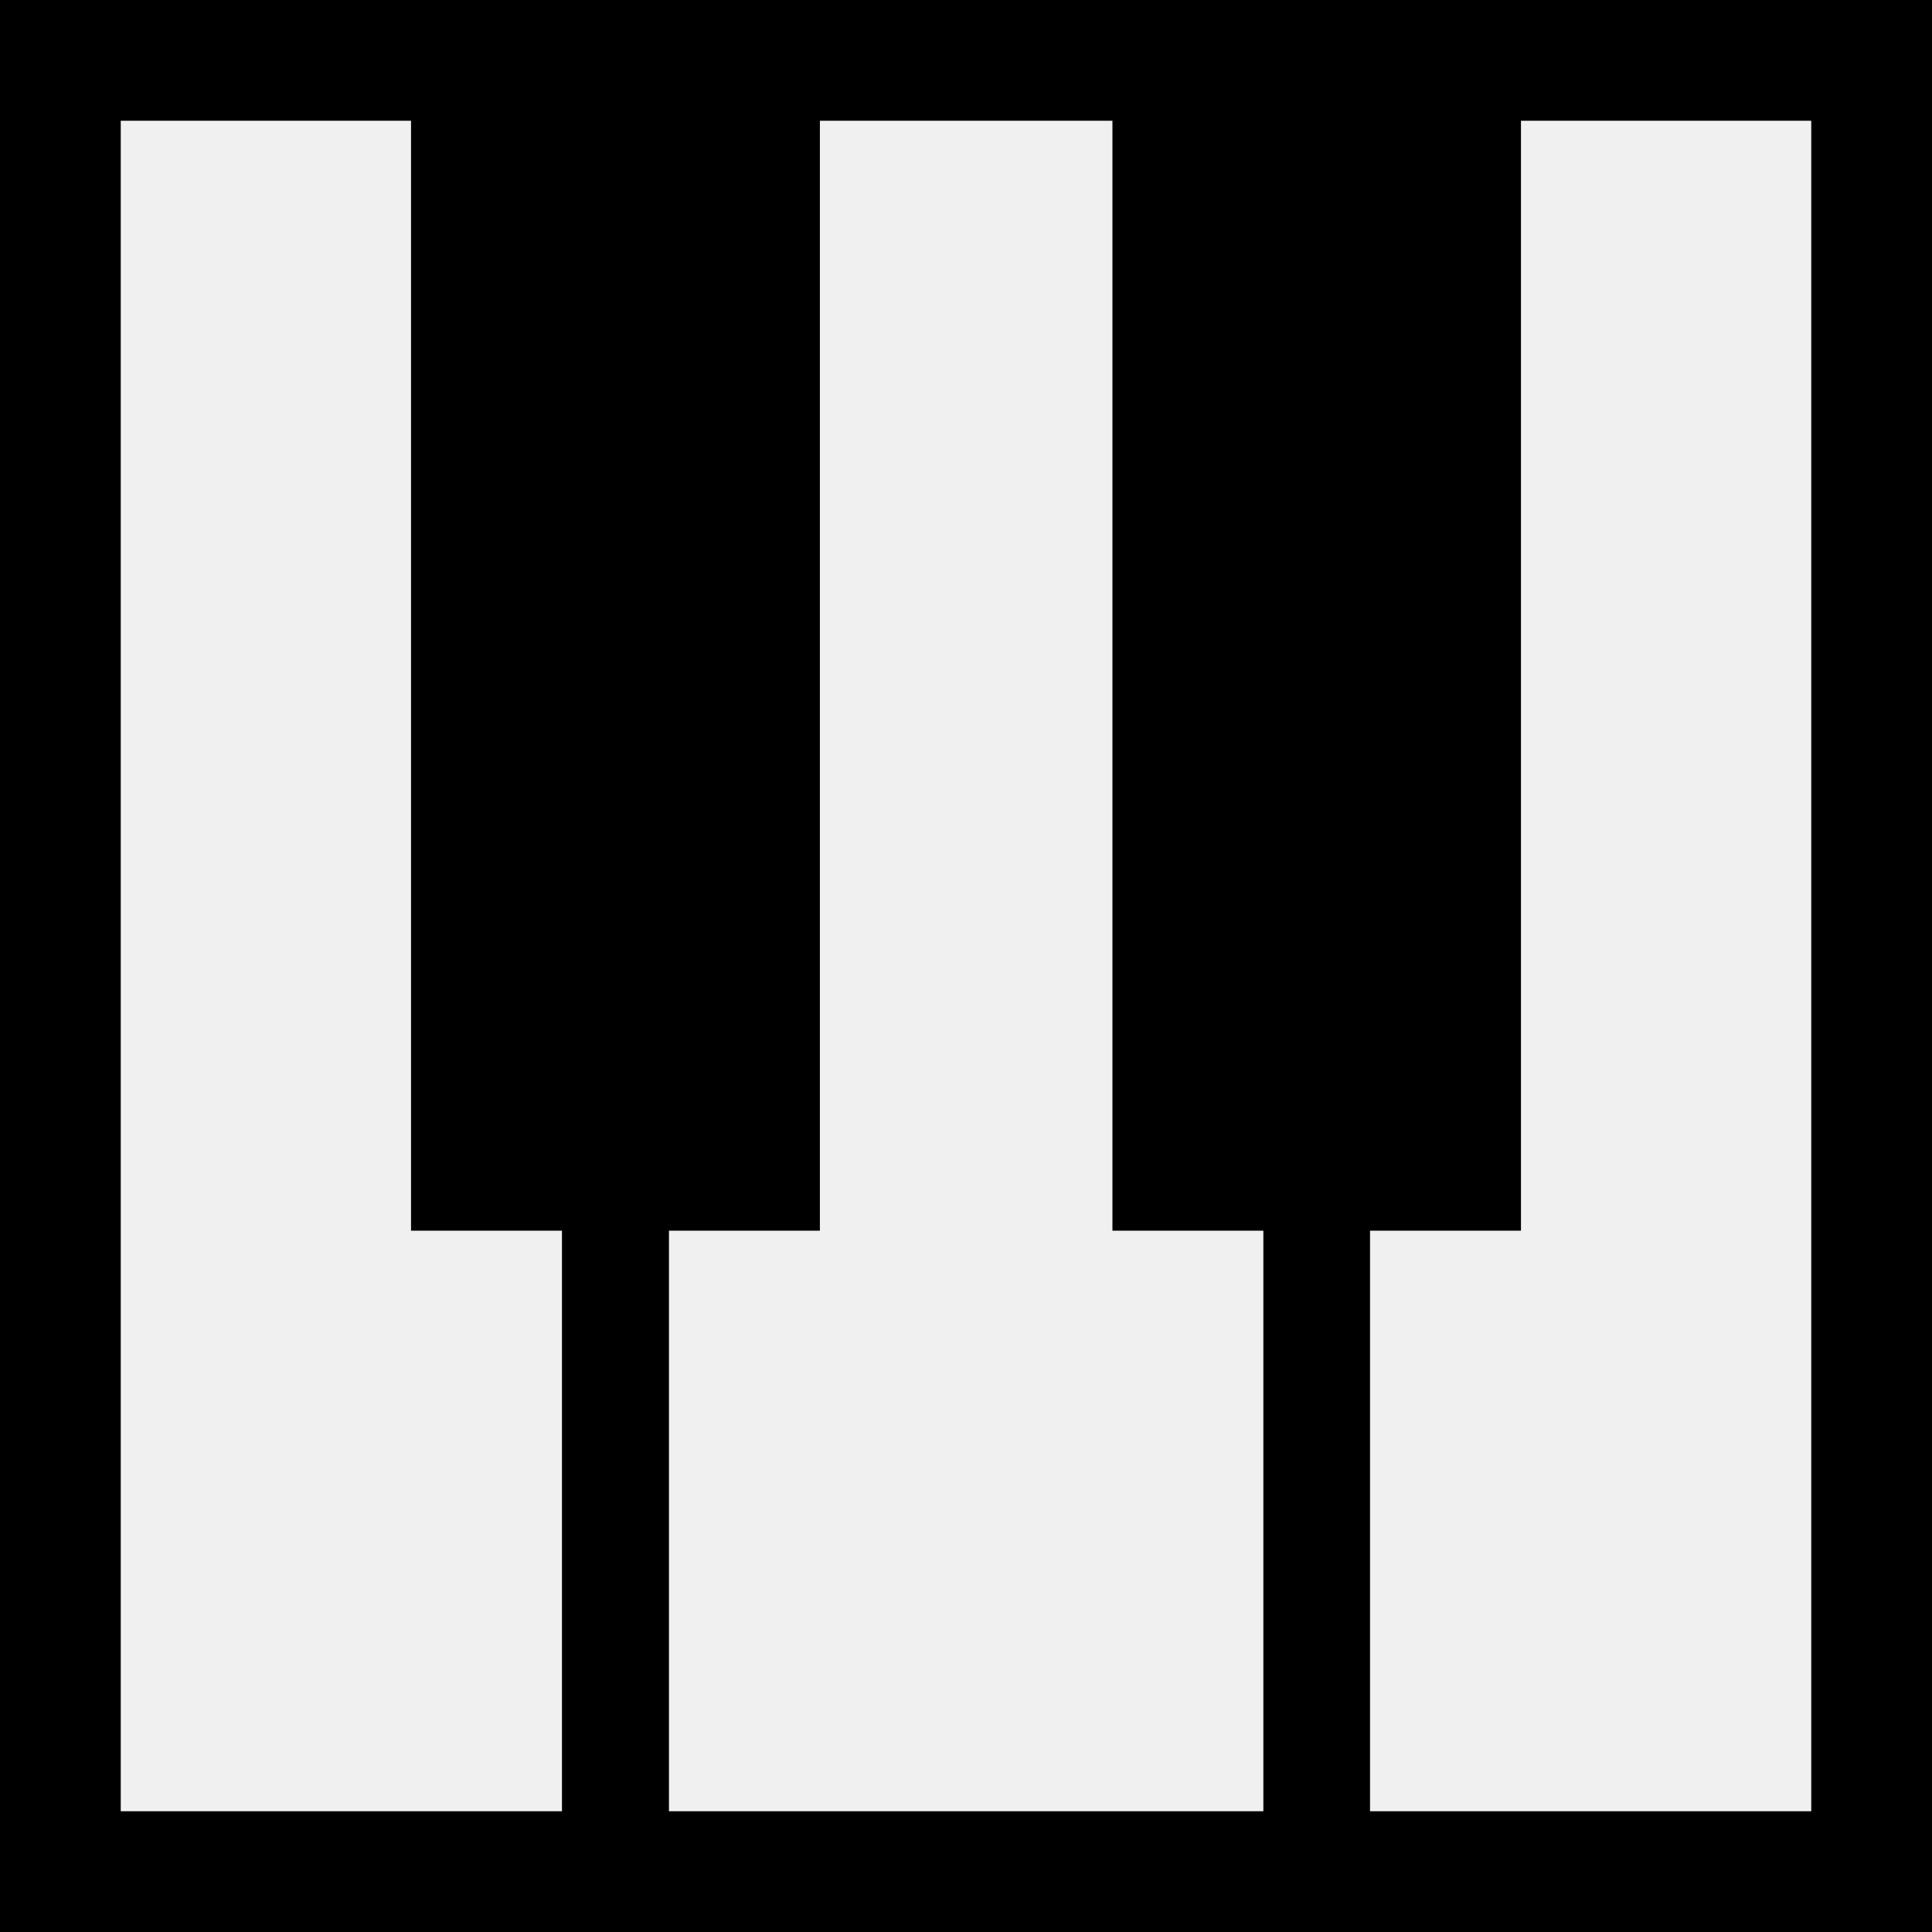
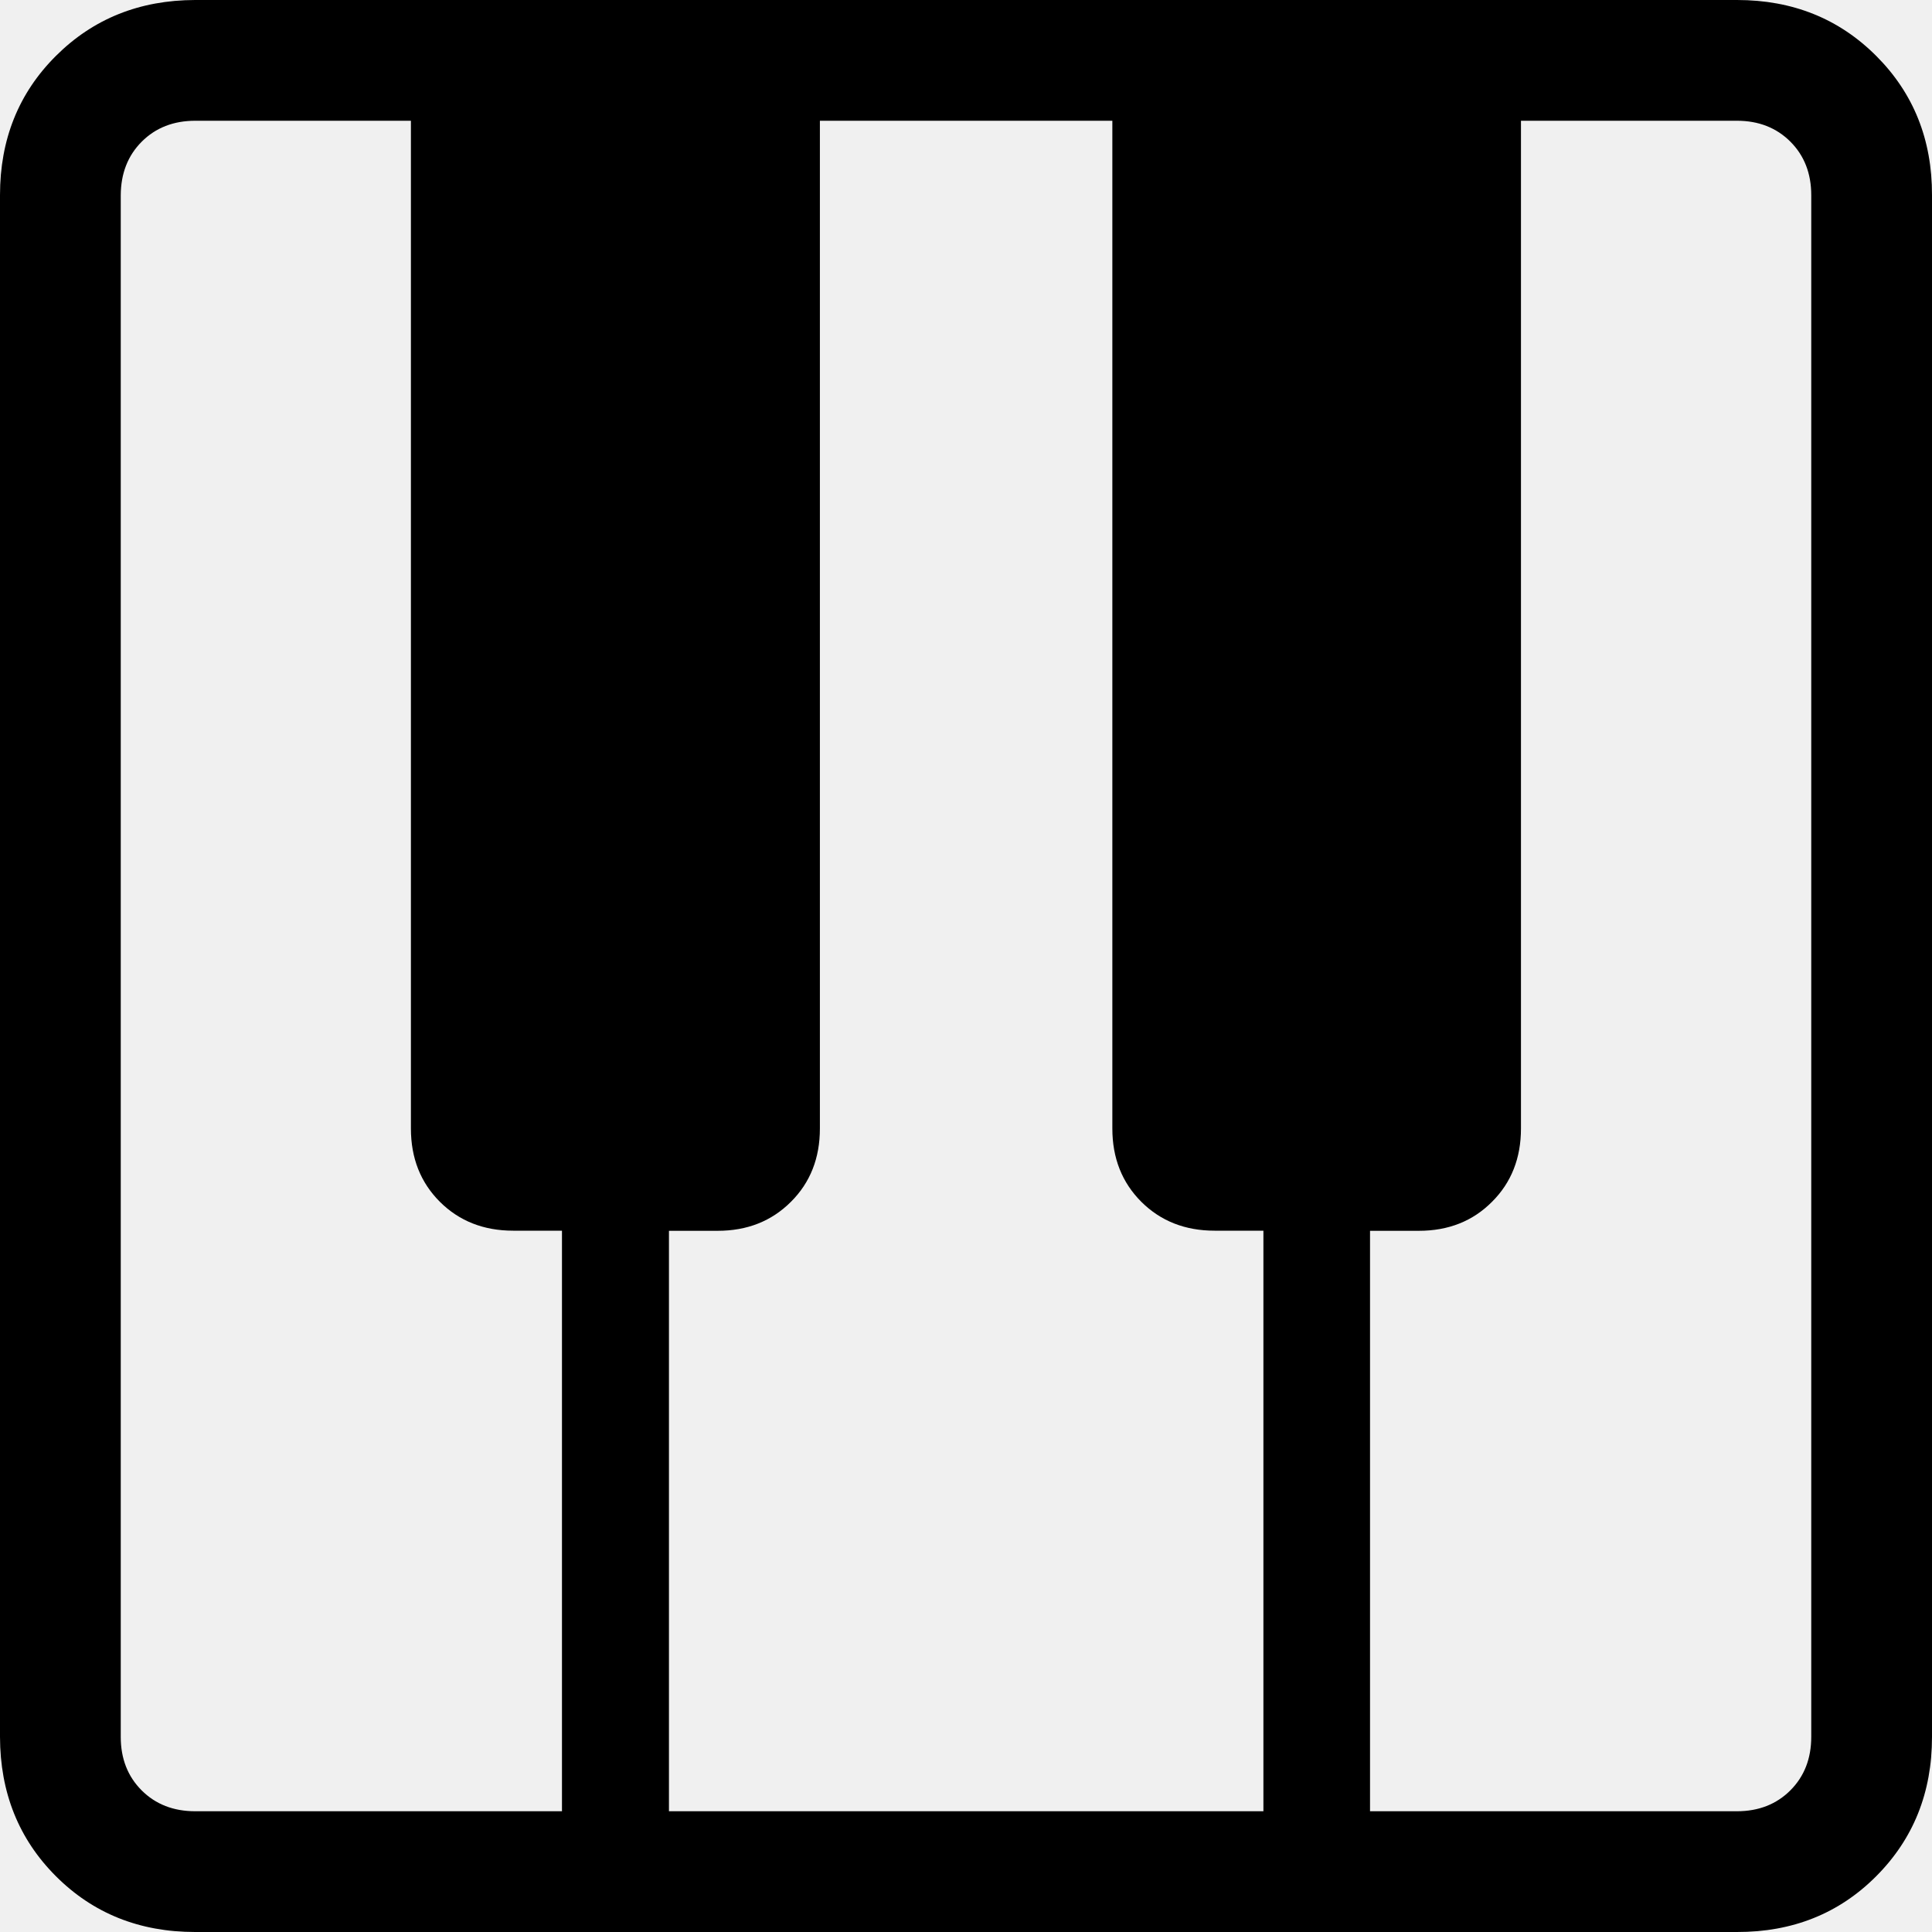
- <svg xmlns="http://www.w3.org/2000/svg" viewBox="0 0 24 24" fill="none">
-   <g clip-path="url(#clip0_137_250)">
-     <path d="M0 24V0H24V24H0ZM1.5 22.5H6.981V15.288H5.106V1.5H1.5V22.5ZM17.019 22.5H22.5V1.5H18.894V15.288H17.019V22.5ZM8.31 22.5H15.694V15.288H13.819V1.5H10.185V15.288H8.31V22.5Z" fill="currentColor" />
-   </g>
-   <defs>
-     <clipPath id="clip0_137_250">
-       <rect width="24" height="24" fill="white" />
-     </clipPath>
-   </defs>
+ <svg xmlns="http://www.w3.org/2000/svg" viewBox="0 0 16 16" fill="none">
+   <path d="M1.616 16C1.155 16 0.771 15.846 0.463 15.538C0.155 15.23 0.001 14.845 0 14.384V1.616C0 1.155 0.154 0.771 0.463 0.463C0.772 0.155 1.156 0.001 1.616 0H14.385C14.845 0 15.229 0.154 15.538 0.463C15.847 0.772 16.001 1.156 16 1.616V14.385C16 14.845 15.846 15.229 15.538 15.538C15.23 15.847 14.845 16.001 14.384 16H1.616ZM1.616 15H4.654V10.192H4.25C4.005 10.192 3.803 10.112 3.643 9.953C3.483 9.793 3.403 9.591 3.403 9.346V1H1.617C1.437 1 1.289 1.058 1.174 1.173C1.059 1.288 1.001 1.436 1 1.616V14.385C1 14.564 1.058 14.712 1.173 14.827C1.288 14.942 1.436 15 1.616 15ZM11.346 15H14.385C14.564 15 14.712 14.942 14.827 14.827C14.942 14.712 15 14.564 15 14.384V1.616C15 1.436 14.942 1.288 14.827 1.173C14.712 1.058 14.564 1 14.385 1H12.596V9.346C12.596 9.591 12.516 9.794 12.356 9.953C12.197 10.113 11.995 10.193 11.75 10.193H11.346V15ZM5.54 15H10.463V10.192H10.059C9.814 10.192 9.612 10.112 9.452 9.953C9.292 9.793 9.212 9.591 9.212 9.346V1H6.79V9.346C6.79 9.591 6.71 9.794 6.55 9.953C6.39 10.113 6.188 10.193 5.943 10.193H5.54V15Z" fill="currentColor" />
</svg>
